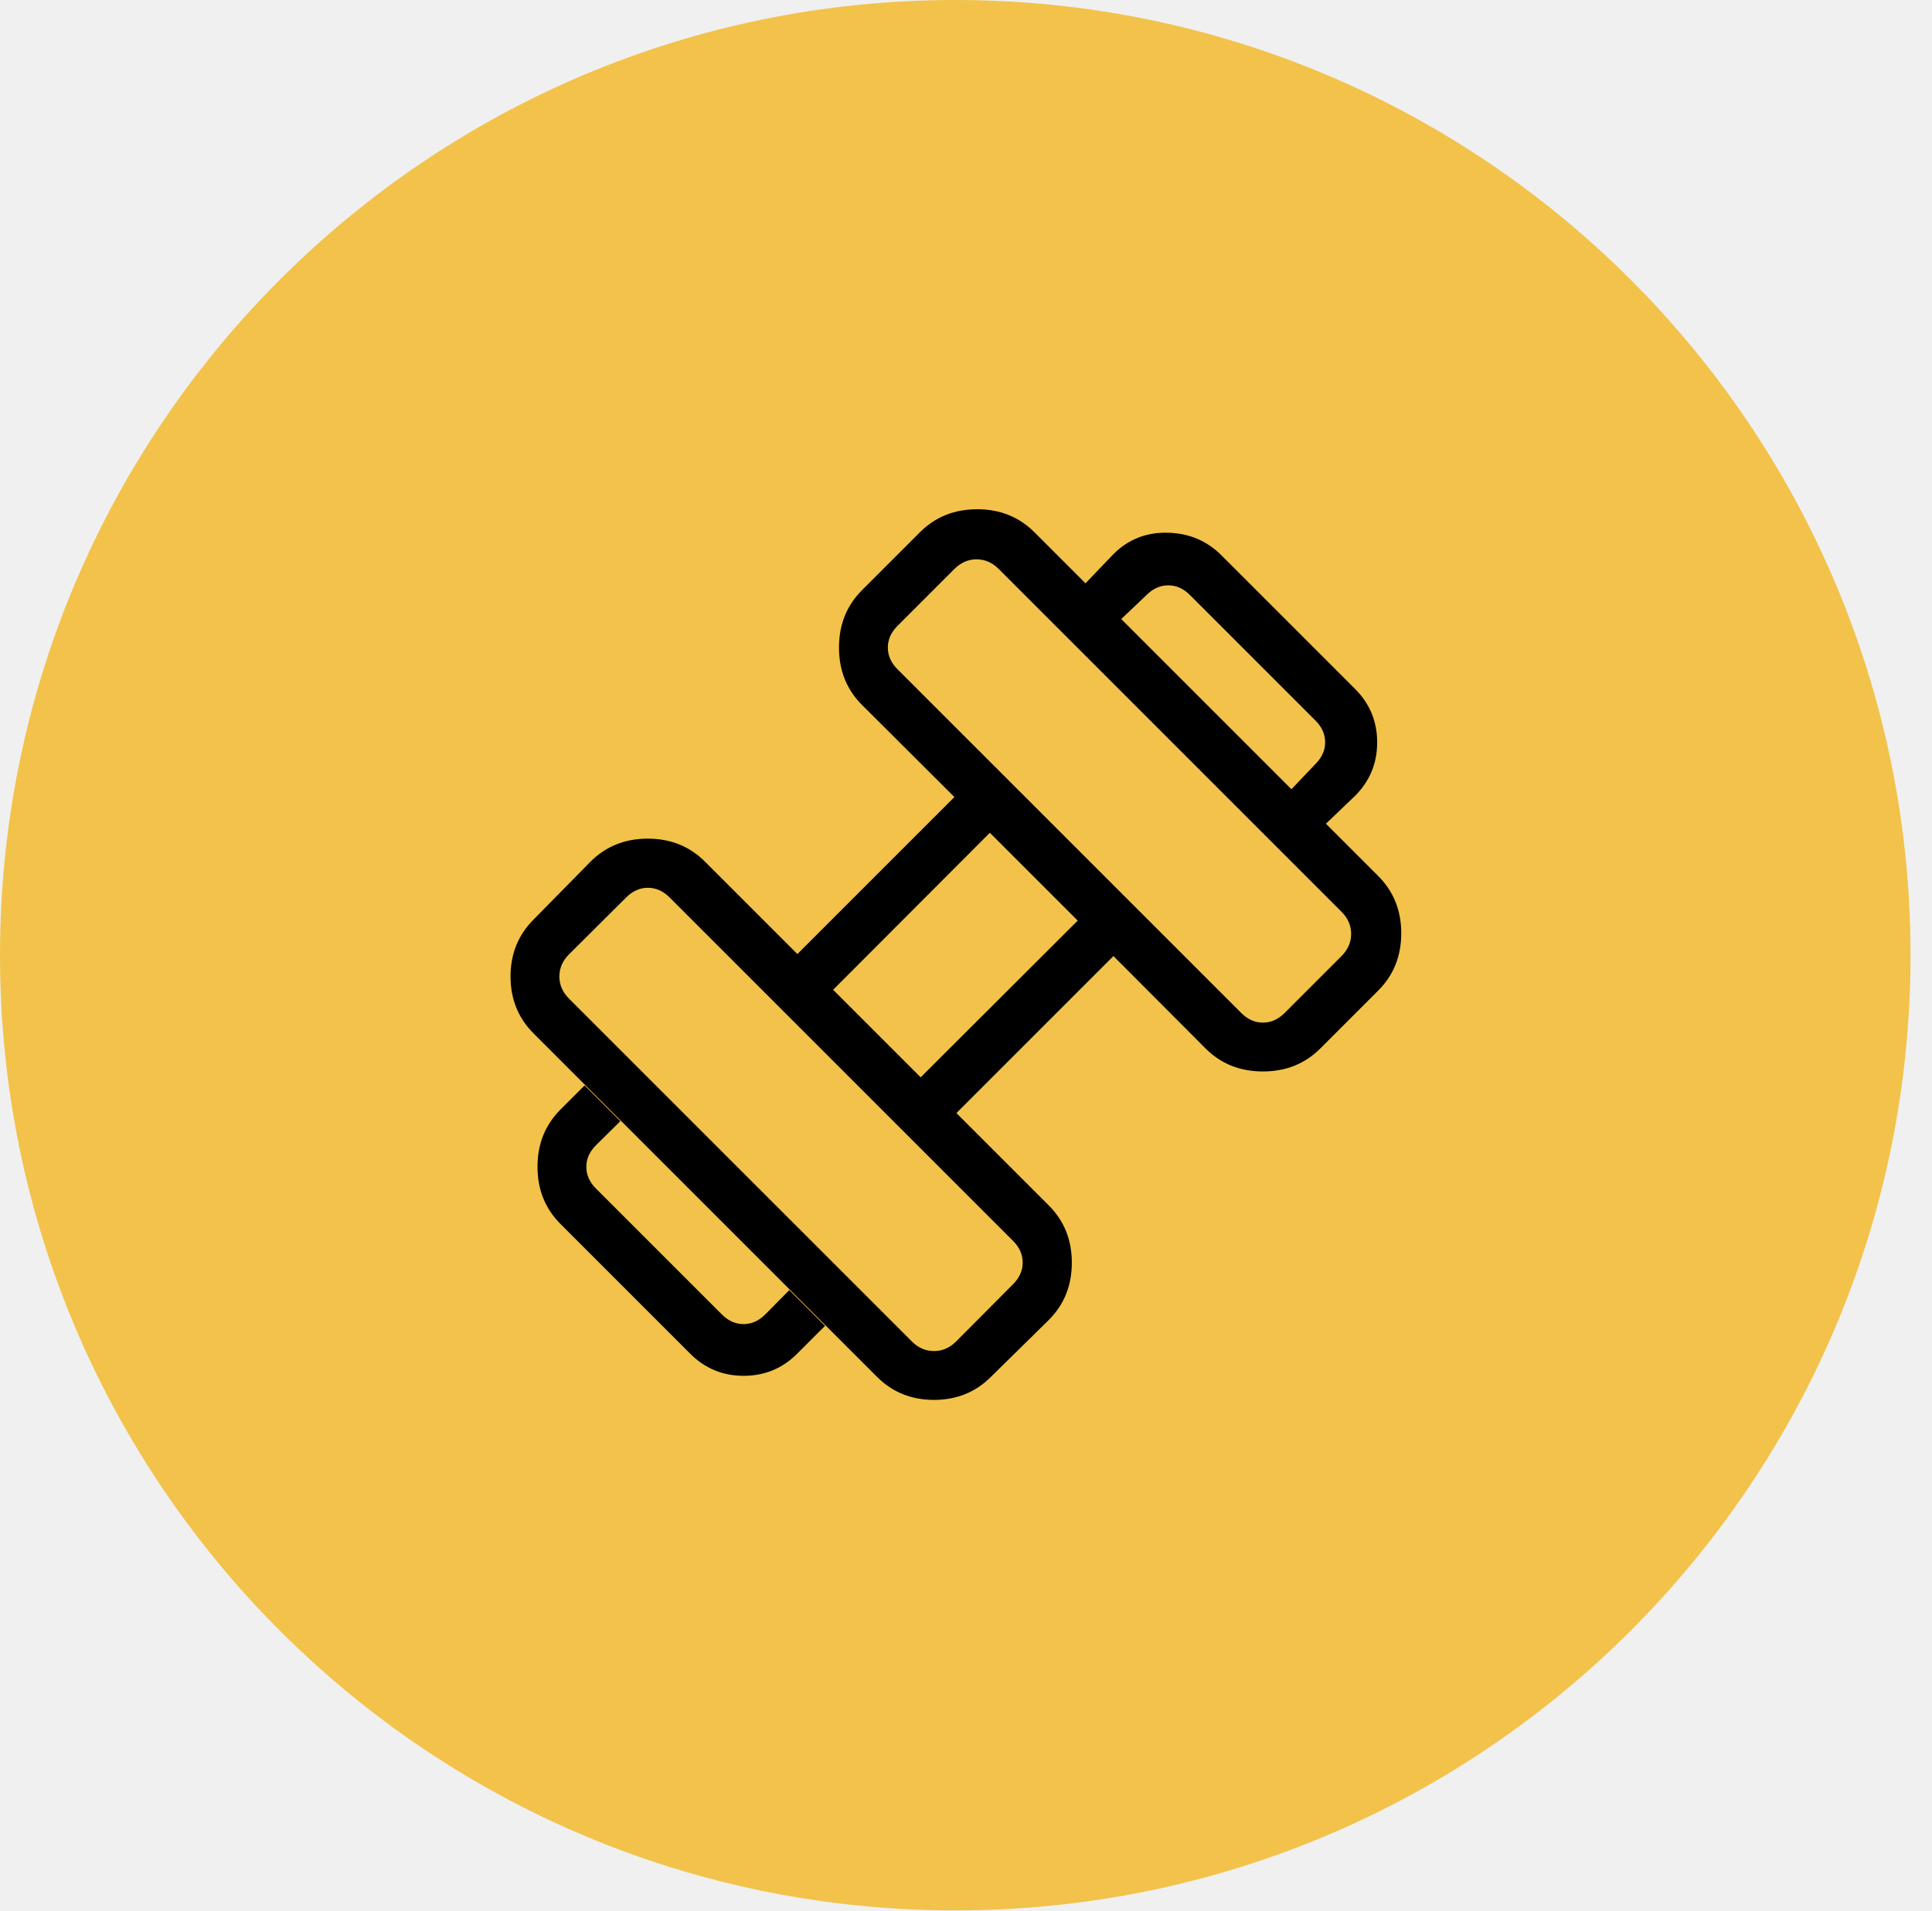
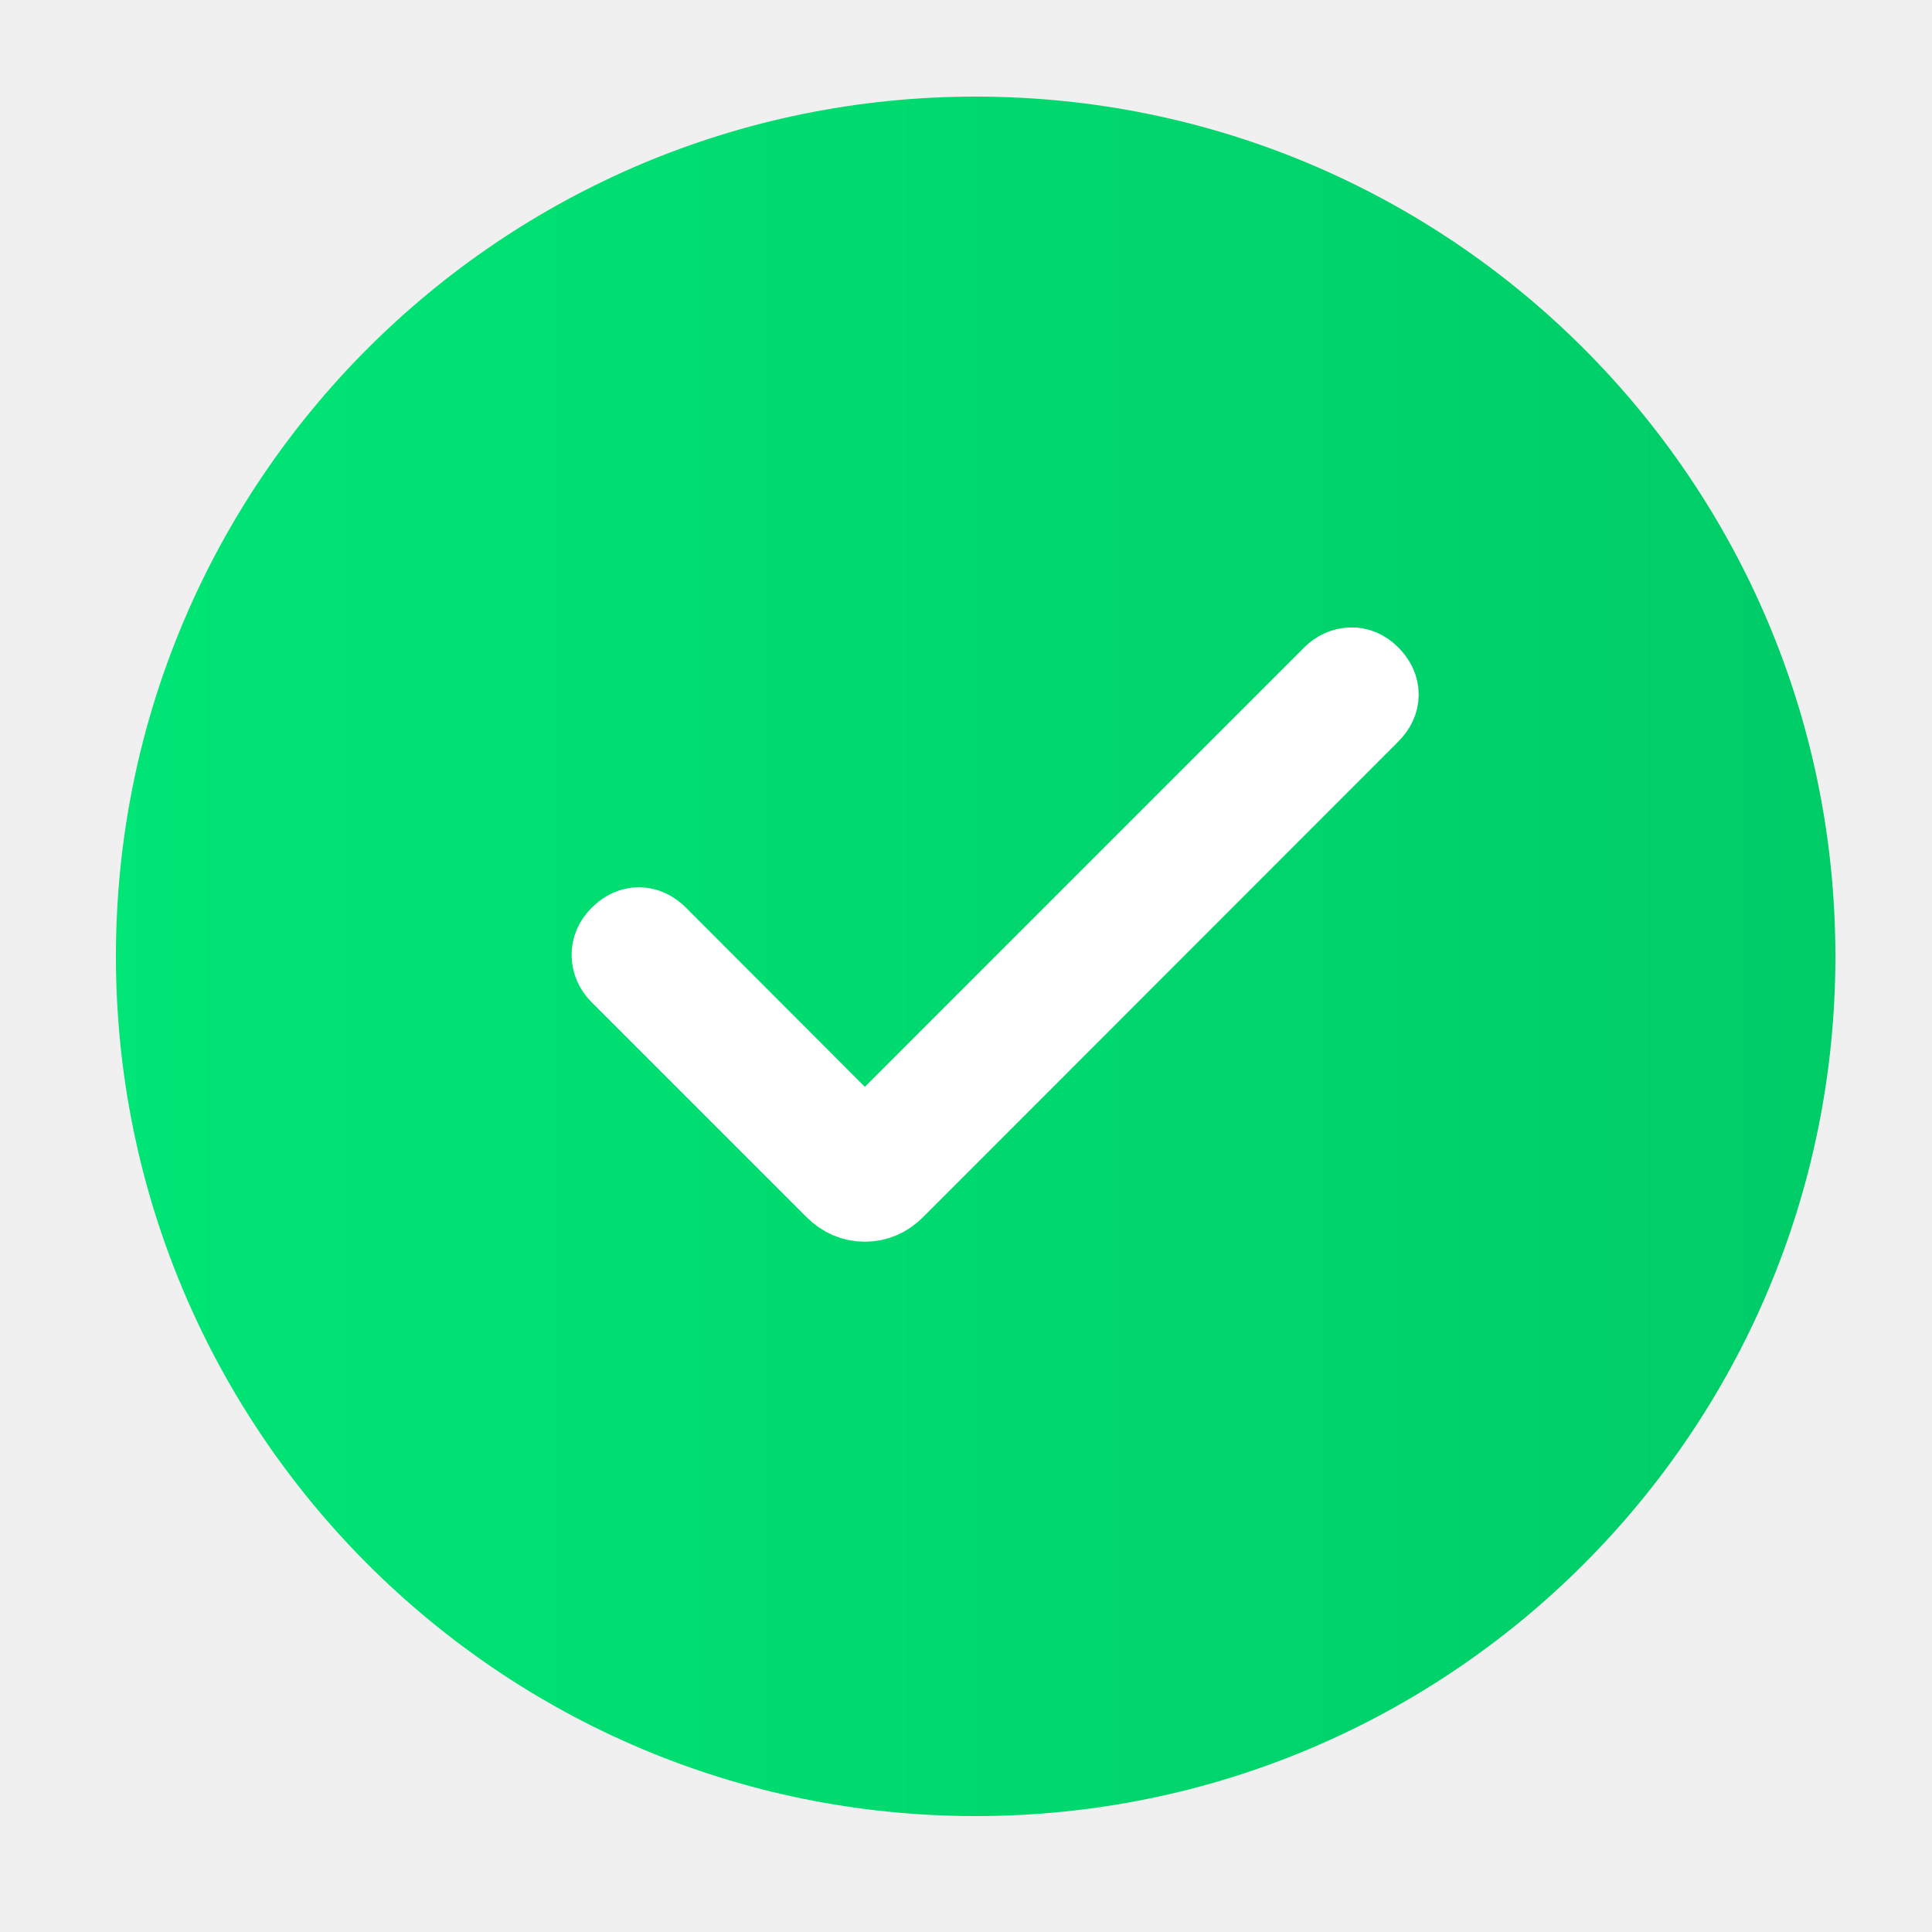
- <svg xmlns="http://www.w3.org/2000/svg" width="100%" height="100%" viewBox="0 0 90 89" version="1.1" xml:space="preserve" style="fill-rule:evenodd;clip-rule:evenodd;stroke-linejoin:round;stroke-miterlimit:2;">
-   <g transform="matrix(1,0,0,1,-6,-5)">
-     <g id="Master-Pau-Barbaro-Happy-Flame" transform="matrix(0.147273,0,0,0.14339,-29.17211,-18.32822)">
-       <g transform="matrix(6.790111,0,0,6.973987,198.0819,127.8207)">
-         <circle cx="50.5" cy="49.5" r="44.5" style="fill:rgb(242,194,75);" />
-       </g>
+ <svg xmlns="http://www.w3.org/2000/svg" width="100%" height="100%" viewBox="0 0 100 100" version="1.1" xml:space="preserve" style="fill-rule:evenodd;clip-rule:evenodd;stroke-linejoin:round;stroke-miterlimit:2;">
+   <g id="Master-Pau-Barbaro-Happy-Flame" transform="matrix(0.147273,0,0,0.14339,-29.17211,-18.32822)">
+     <g transform="matrix(6.790111,0,0,6.973987,198.0819,127.8207)">
+       <circle cx="50.5" cy="49.5" r="44.5" style="fill:url(#_Linear1);" />
    </g>
-   </g>
-   <g transform="matrix(1,0,0,1,-6,-5)">
-     <g transform="matrix(2.333333,0,0,2.333333,50.5,49.5)">
+     <g transform="matrix(18.67281,0,0,19.17846,547.7726,466.0591)">
      <g transform="matrix(1,0,0,1,-12,-12)">
        <g transform="matrix(0.025,0,0,0.025,0,24)">
-           <path d="M776,-585L748.46,-612.54L767.69,-632.77C772.817,-637.897 775.38,-643.667 775.38,-650.08C775.38,-656.487 772.817,-662.253 767.69,-667.38L667.38,-767.69C662.253,-772.817 656.487,-775.38 650.08,-775.38C643.667,-775.38 637.897,-772.817 632.77,-767.69L612.54,-748.46L584,-777L606.31,-800.31C618.05,-812.05 632.433,-817.753 649.46,-817.42C666.487,-817.087 680.873,-811.05 692.62,-799.31L799.31,-692.62C811.05,-680.873 816.92,-666.653 816.92,-649.96C816.92,-633.267 811.05,-619.05 799.31,-607.31L776,-585ZM353.69,-161.69C341.95,-149.95 327.733,-144.08 311.04,-144.08C294.347,-144.08 280.127,-149.95 268.38,-161.69L164.77,-265.31C152.51,-277.563 146.38,-292.807 146.38,-311.04C146.38,-329.267 152.51,-344.51 164.77,-356.77L184,-376L212.54,-347.46L193.08,-328.23C187.947,-323.103 185.38,-317.333 185.38,-310.92C185.38,-304.513 187.947,-298.747 193.08,-293.62L293.62,-193.08C298.747,-187.947 304.513,-185.38 310.92,-185.38C317.333,-185.38 323.103,-187.947 328.23,-193.08L347.46,-212.54L376,-184L353.69,-161.69ZM743,-433.85L788.46,-479.31C793.587,-484.437 796.15,-490.333 796.15,-497C796.15,-503.667 793.587,-509.563 788.46,-514.69L514.69,-788.46C509.563,-793.587 503.667,-796.15 497,-796.15C490.333,-796.15 484.437,-793.587 479.31,-788.46L433.85,-743C428.717,-737.873 426.15,-732.103 426.15,-725.69C426.15,-719.283 428.717,-713.513 433.85,-708.38L708.38,-433.85C713.513,-428.717 719.283,-426.15 725.69,-426.15C732.103,-426.15 737.873,-428.717 743,-433.85ZM480.69,-171.54L526.15,-217.23C531.283,-222.357 533.85,-228.127 533.85,-234.54C533.85,-240.947 531.283,-246.717 526.15,-251.85L251.85,-526.15C246.717,-531.283 240.947,-533.85 234.54,-533.85C228.127,-533.85 222.357,-531.283 217.23,-526.15L171.54,-480.69C166.413,-475.563 163.85,-469.667 163.85,-463C163.85,-456.333 166.413,-450.437 171.54,-445.31L445.31,-171.54C450.437,-166.413 456.333,-163.85 463,-163.85C469.667,-163.85 475.563,-166.413 480.69,-171.54ZM452.38,-382.46L577.77,-507.62L507.62,-577.77L382.46,-452.38L452.38,-382.46ZM508.46,-143.23C496.207,-130.977 481.053,-124.85 463,-124.85C444.947,-124.85 429.793,-130.977 417.54,-143.23L143.23,-417.54C130.977,-429.793 124.85,-444.947 124.85,-463C124.85,-481.053 130.977,-496.207 143.23,-508.46L188.69,-554.69C200.95,-566.95 216.193,-573.08 234.42,-573.08C252.653,-573.08 267.897,-566.95 280.15,-554.69L353.92,-480.92L479.31,-606.31L405.54,-679.85C393.28,-692.103 387.15,-707.383 387.15,-725.69C387.15,-743.997 393.28,-759.28 405.54,-771.54L451.77,-817.77C464.023,-830.023 479.267,-836.15 497.5,-836.15C515.733,-836.15 530.977,-830.023 543.23,-817.77L817.77,-543.23C830.023,-530.977 836.15,-515.733 836.15,-497.5C836.15,-479.267 830.023,-464.023 817.77,-451.77L771.54,-405.54C759.28,-393.28 743.997,-387.15 725.69,-387.15C707.383,-387.15 692.103,-393.28 679.85,-405.54L606.31,-479.31L480.92,-353.92L554.69,-280.15C566.95,-267.897 573.08,-252.653 573.08,-234.42C573.08,-216.193 566.95,-200.95 554.69,-188.69L508.46,-143.23Z" style="fill-rule:nonzero;" />
+           <path d="M382,-324.77L734.08,-676.85C737.973,-680.743 742.563,-682.82 747.85,-683.08C753.13,-683.333 757.973,-681.257 762.38,-676.85C766.793,-672.437 769,-667.68 769,-662.58C769,-657.473 766.793,-652.717 762.38,-648.31L404.62,-290.31C398.153,-283.85 390.613,-280.62 382,-280.62C373.387,-280.62 365.847,-283.85 359.38,-290.31L197.38,-452.31C193.487,-456.203 191.45,-460.83 191.27,-466.19C191.09,-471.55 193.207,-476.437 197.62,-480.85C202.027,-485.257 206.78,-487.46 211.88,-487.46C216.987,-487.46 221.743,-485.257 226.15,-480.85L382,-324.77Z" style="fill:white;fill-rule:nonzero;stroke:rgb(255,254,254);stroke-width:60px;" />
        </g>
      </g>
    </g>
  </g>
+   <defs>
+     <linearGradient id="_Linear1" x1="0" y1="0" x2="1" y2="0" gradientUnits="userSpaceOnUse" gradientTransform="matrix(89,0,0,89,6,49.5)">
+       <stop offset="0" style="stop-color:rgb(0,229,117);stop-opacity:1" />
+       <stop offset="1" style="stop-color:rgb(0,204,104);stop-opacity:1" />
+     </linearGradient>
+   </defs>
</svg>
